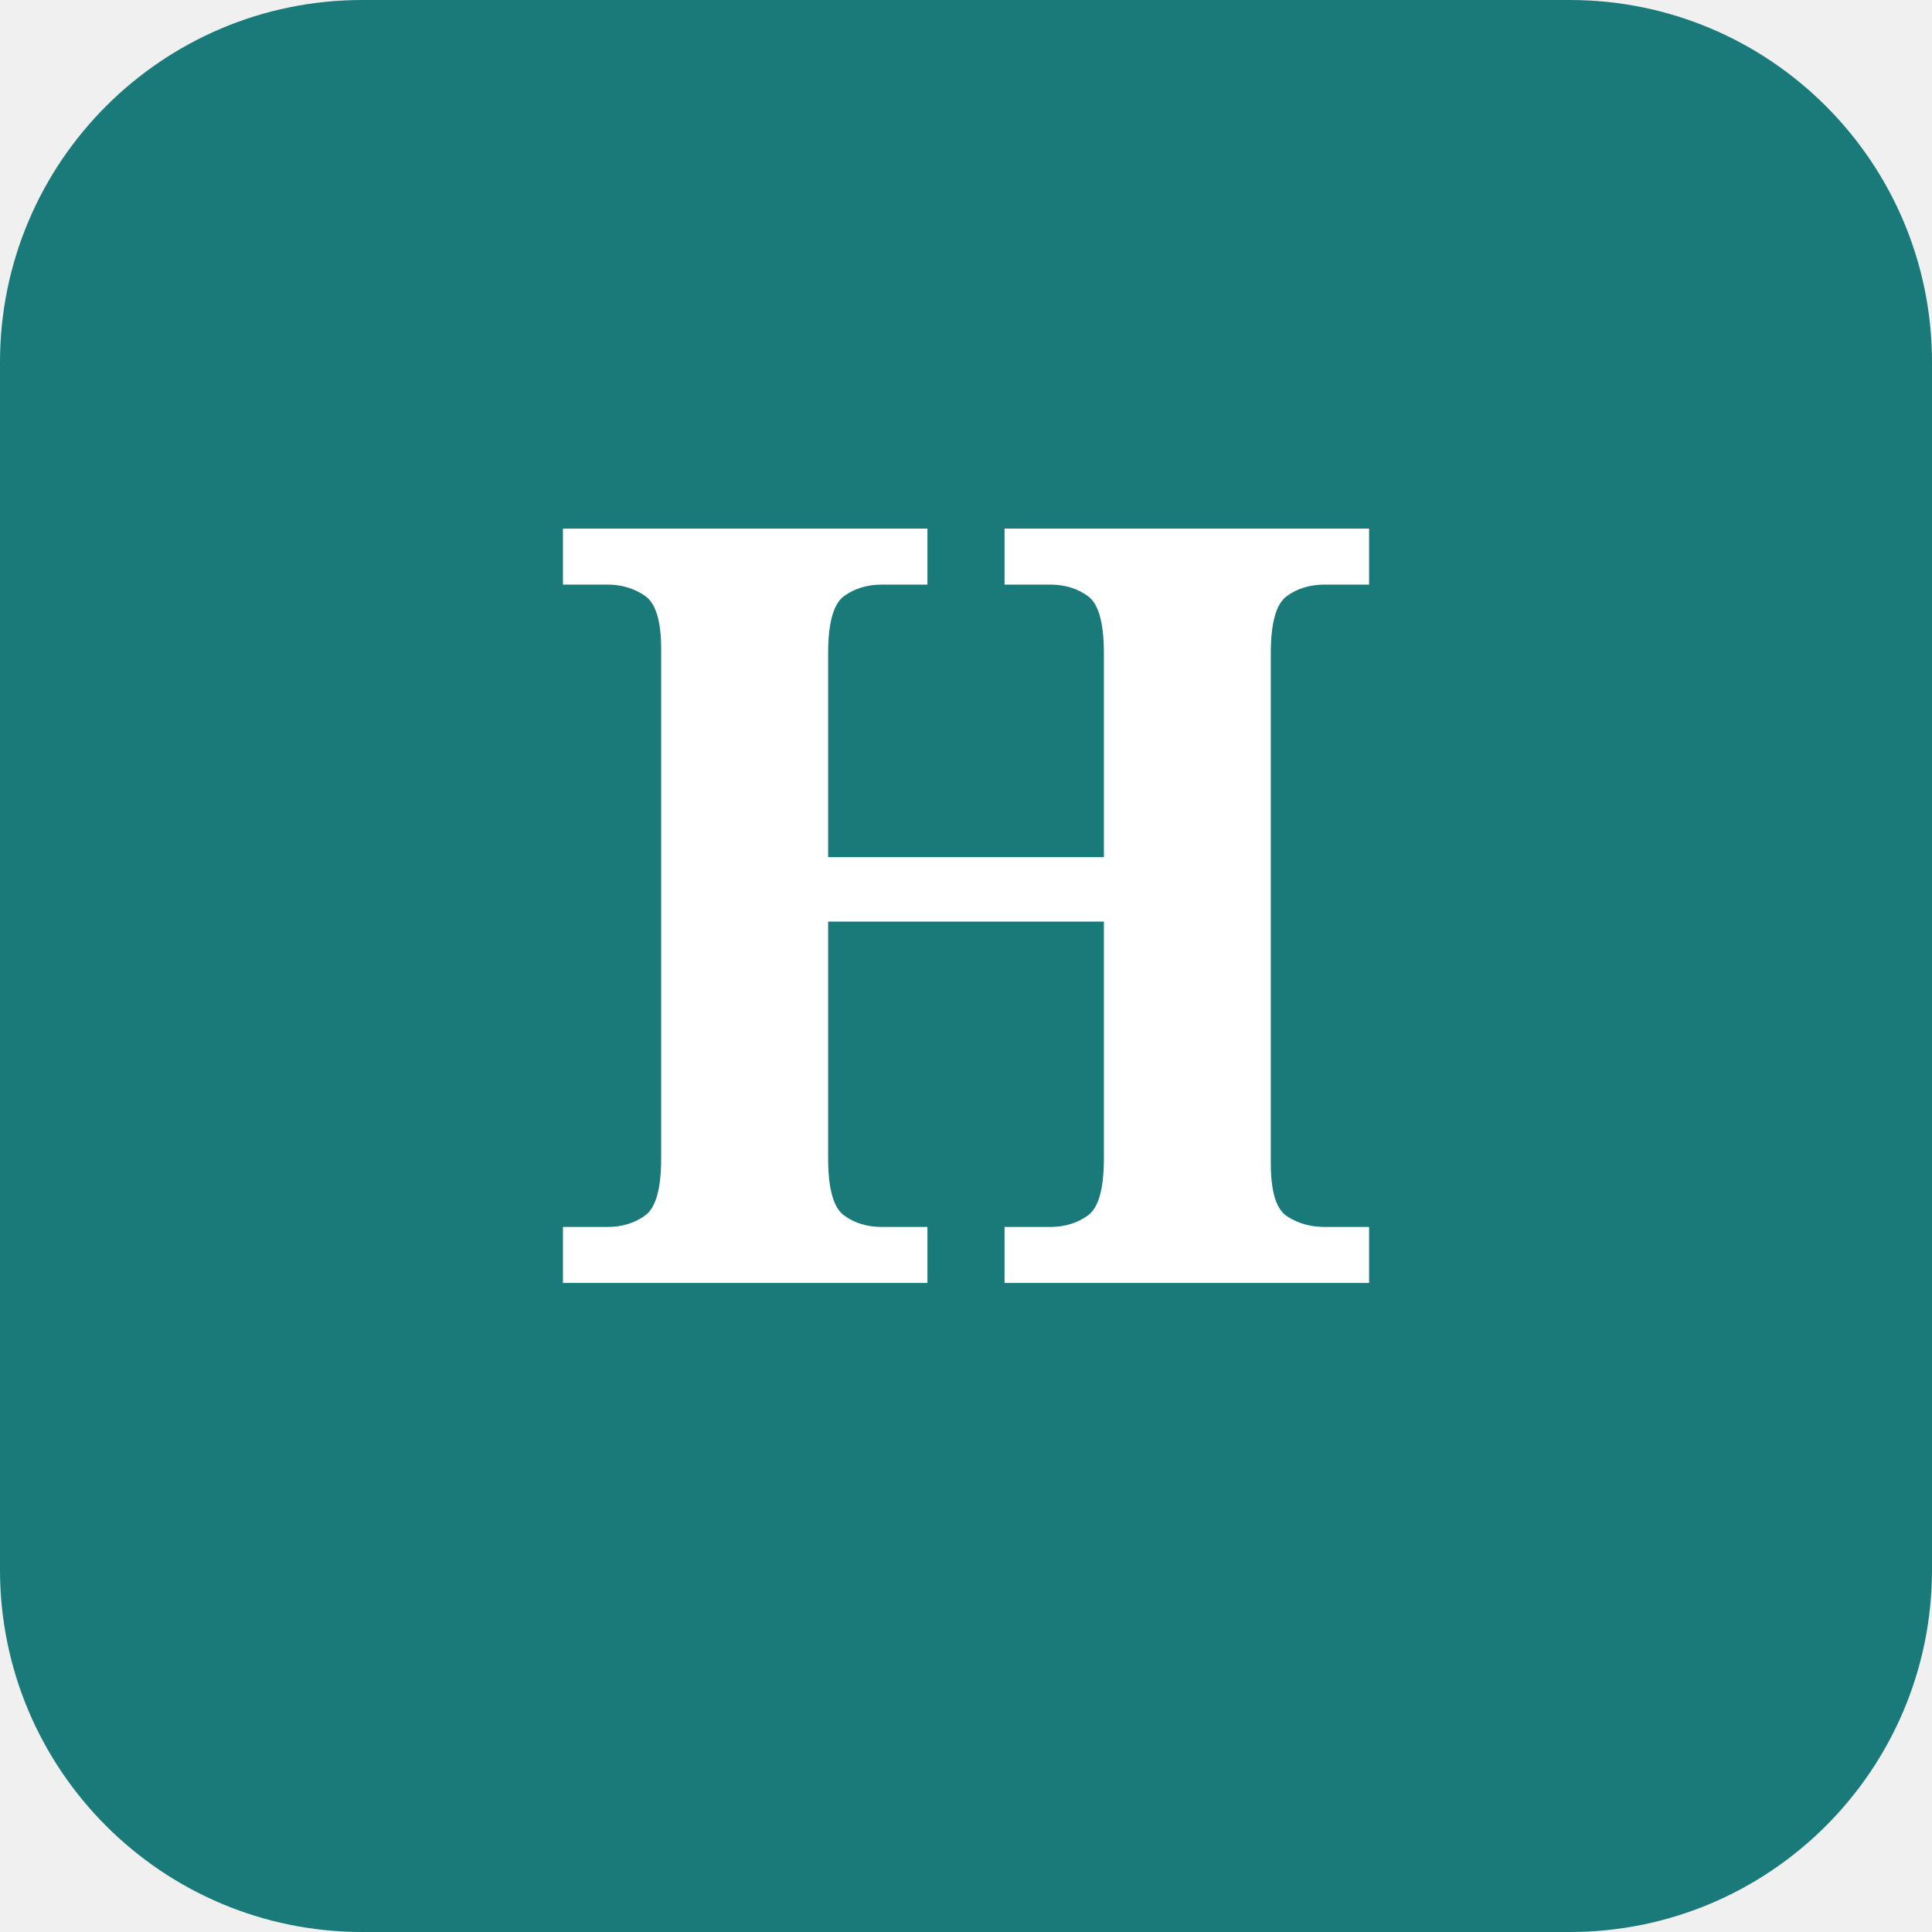
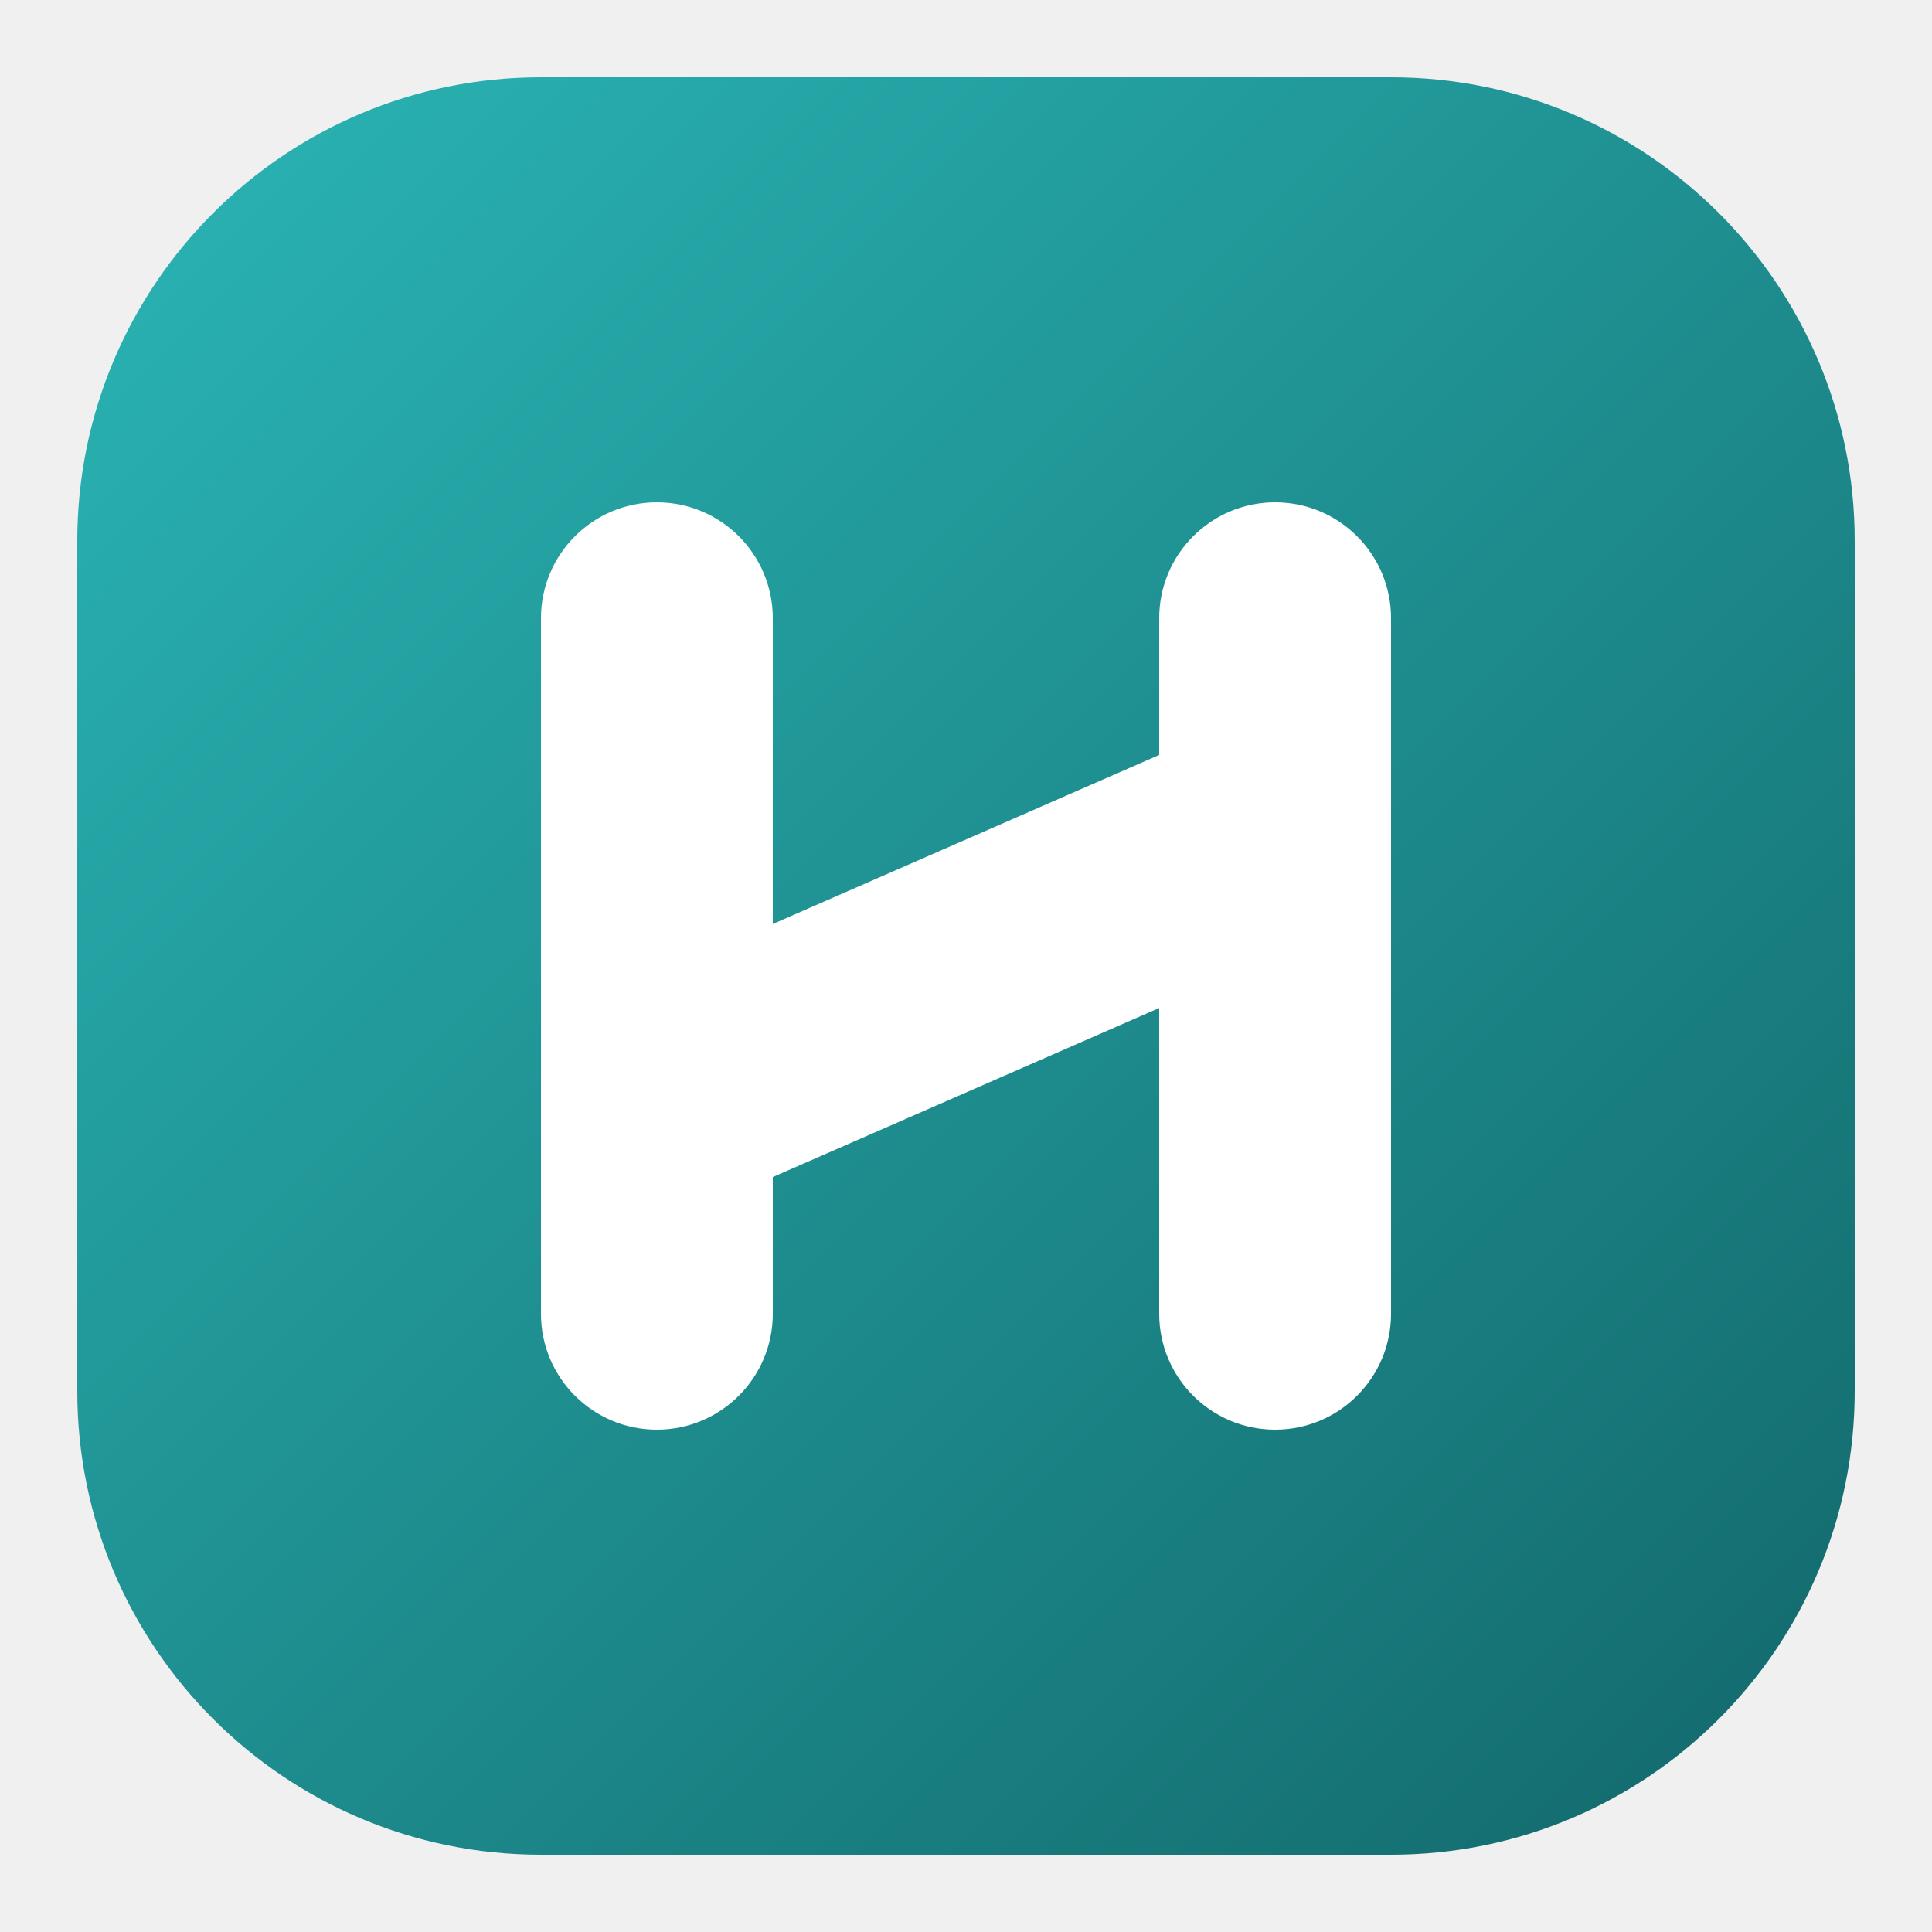
- <svg xmlns="http://www.w3.org/2000/svg" viewBox="0 0 512 512">
-   <rect width="512" height="512" rx="96" fill="#1a7a7a" />
-   <text x="256" y="340" font-family="Georgia, serif" font-size="280" font-weight="700" fill="white" text-anchor="middle">H</text>
+ <svg xmlns="http://www.w3.org/2000/svg" viewBox="0 0 100 100">
+   <defs>
+     <linearGradient id="halvo-teal" x1="0" y1="0" x2="1" y2="1">
+       <stop offset="0" stop-color="#2bb6b6" />
+       <stop offset="1" stop-color="#12676a" />
+     </linearGradient>
+   </defs>
+   <rect x="4" y="4" width="92" height="92" rx="24" fill="url(#halvo-teal)" />
+   <rect x="28" y="26" width="12" height="48" rx="6" fill="#fff" />
+   <rect x="60" y="26" width="12" height="48" rx="6" fill="#fff" />
+   <path d="M34 57 L66 43" stroke="#fff" stroke-width="12" stroke-linecap="round" />
</svg>
